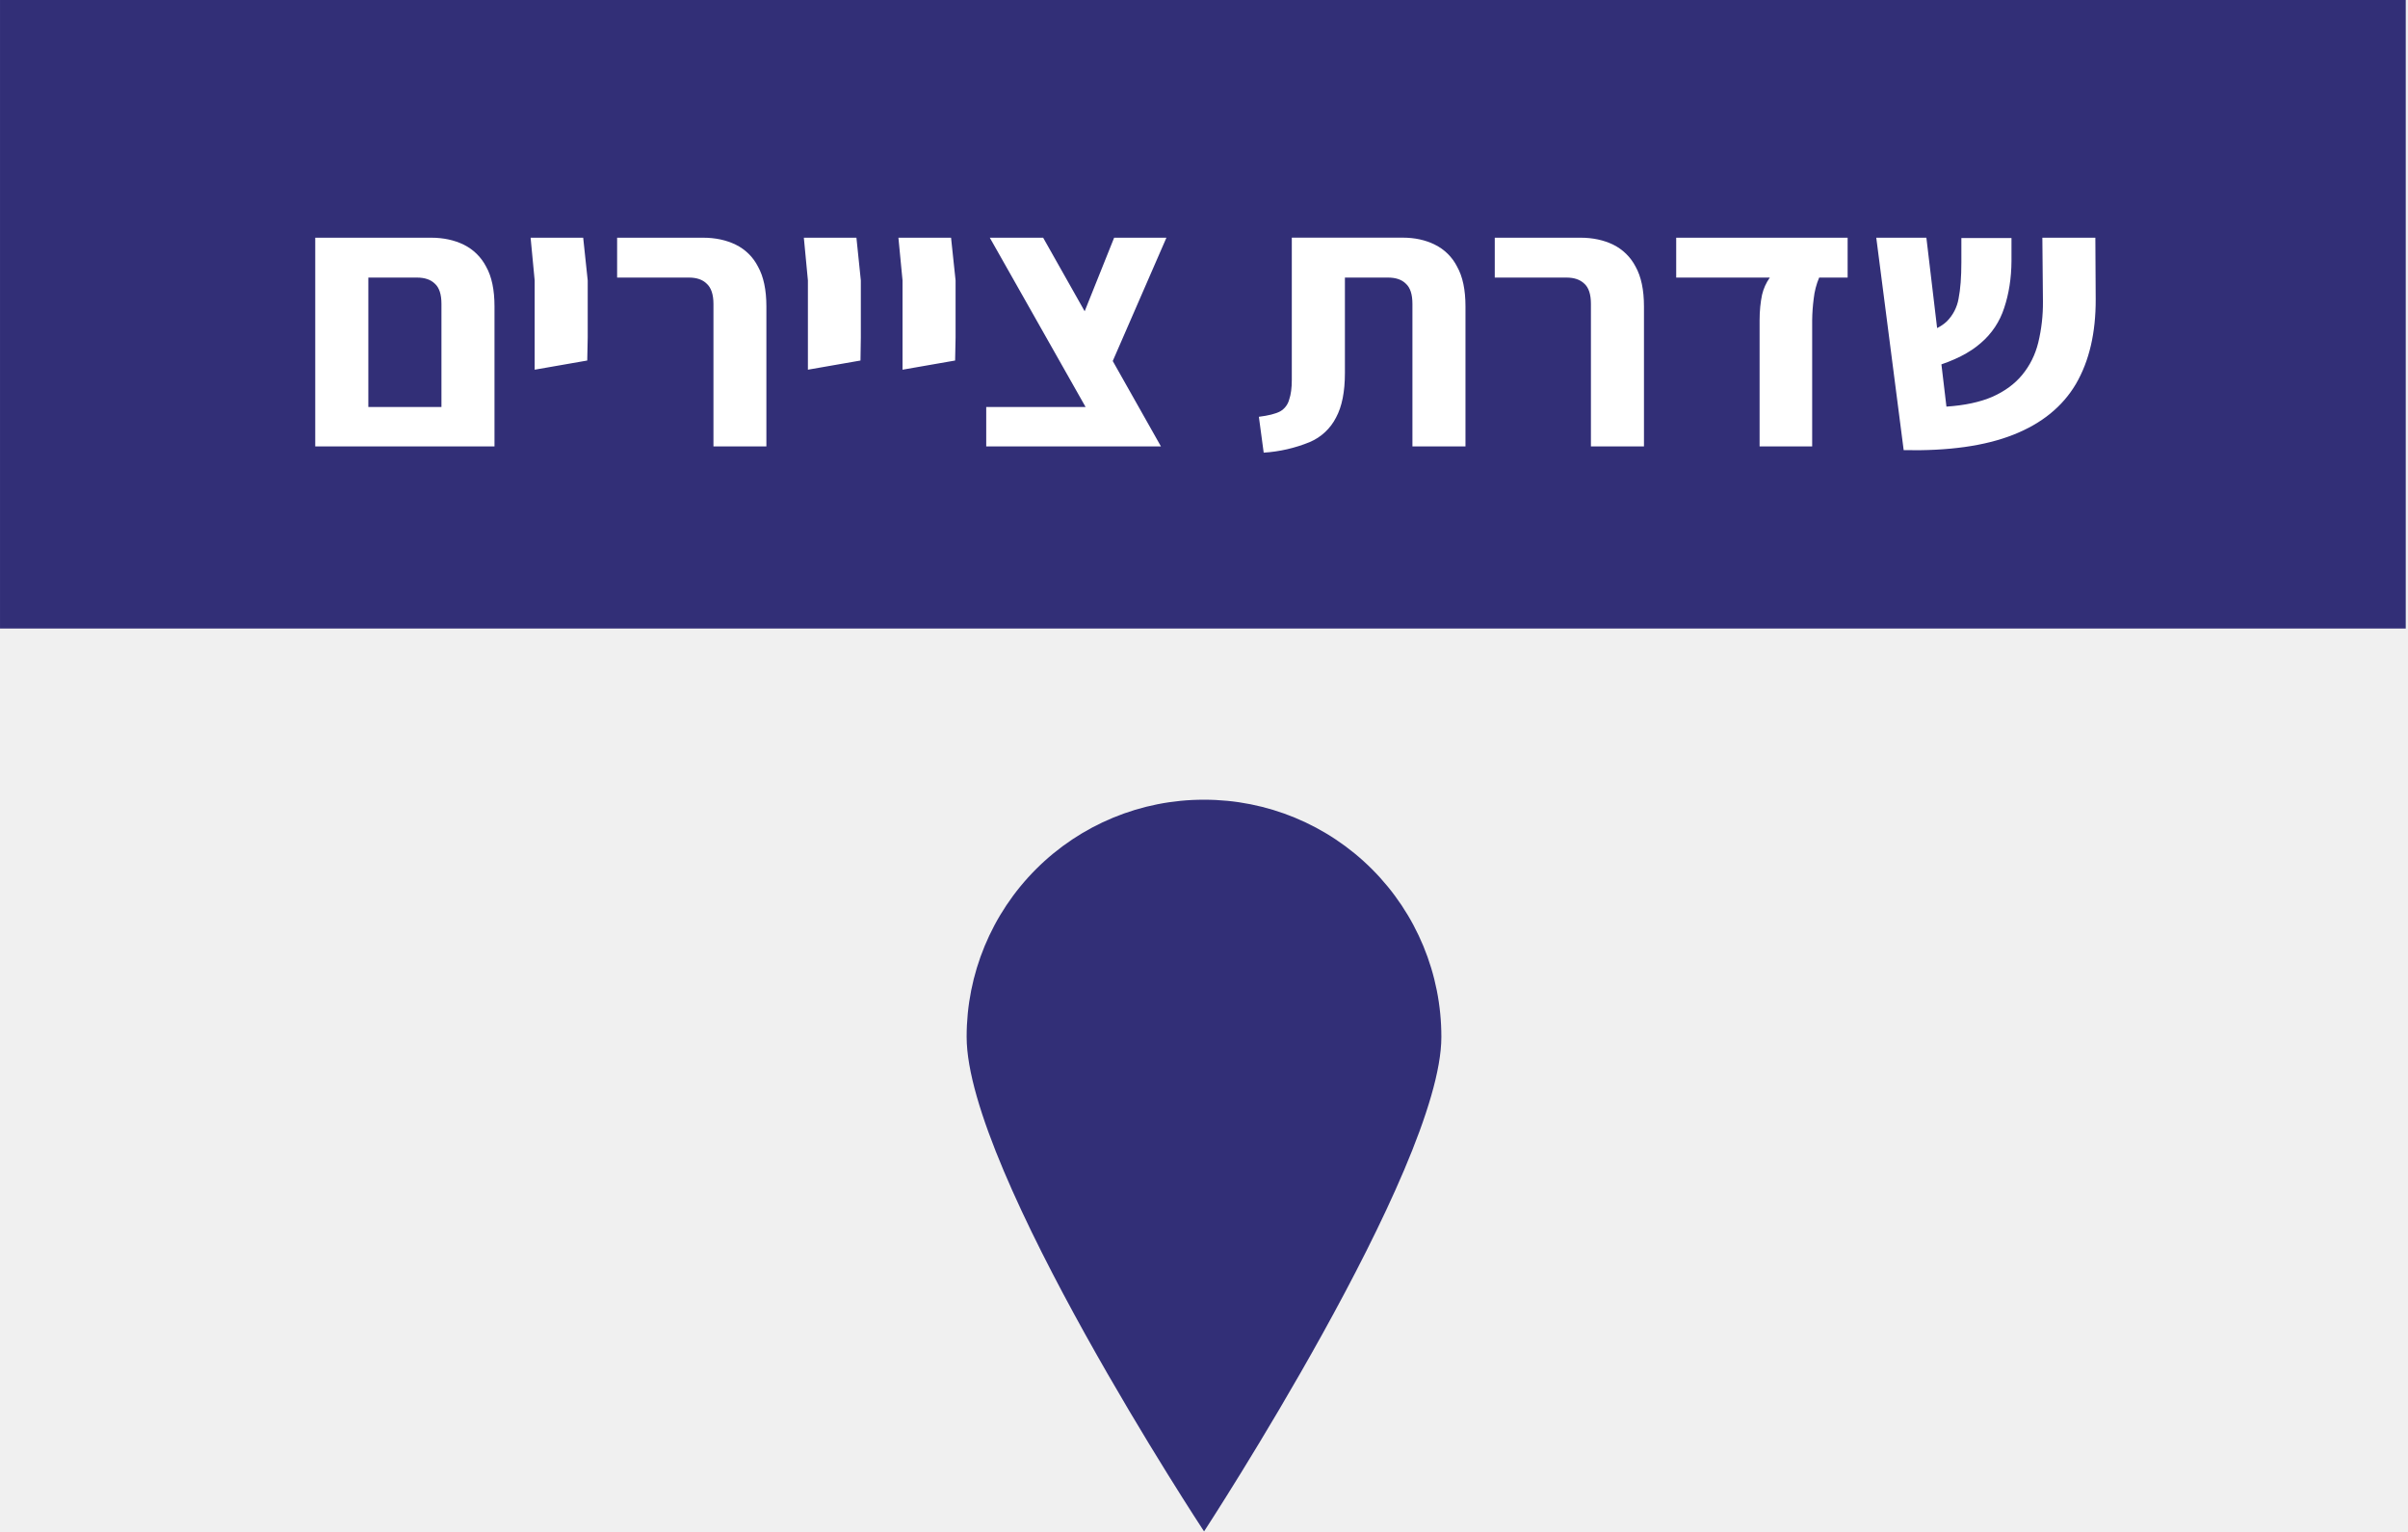
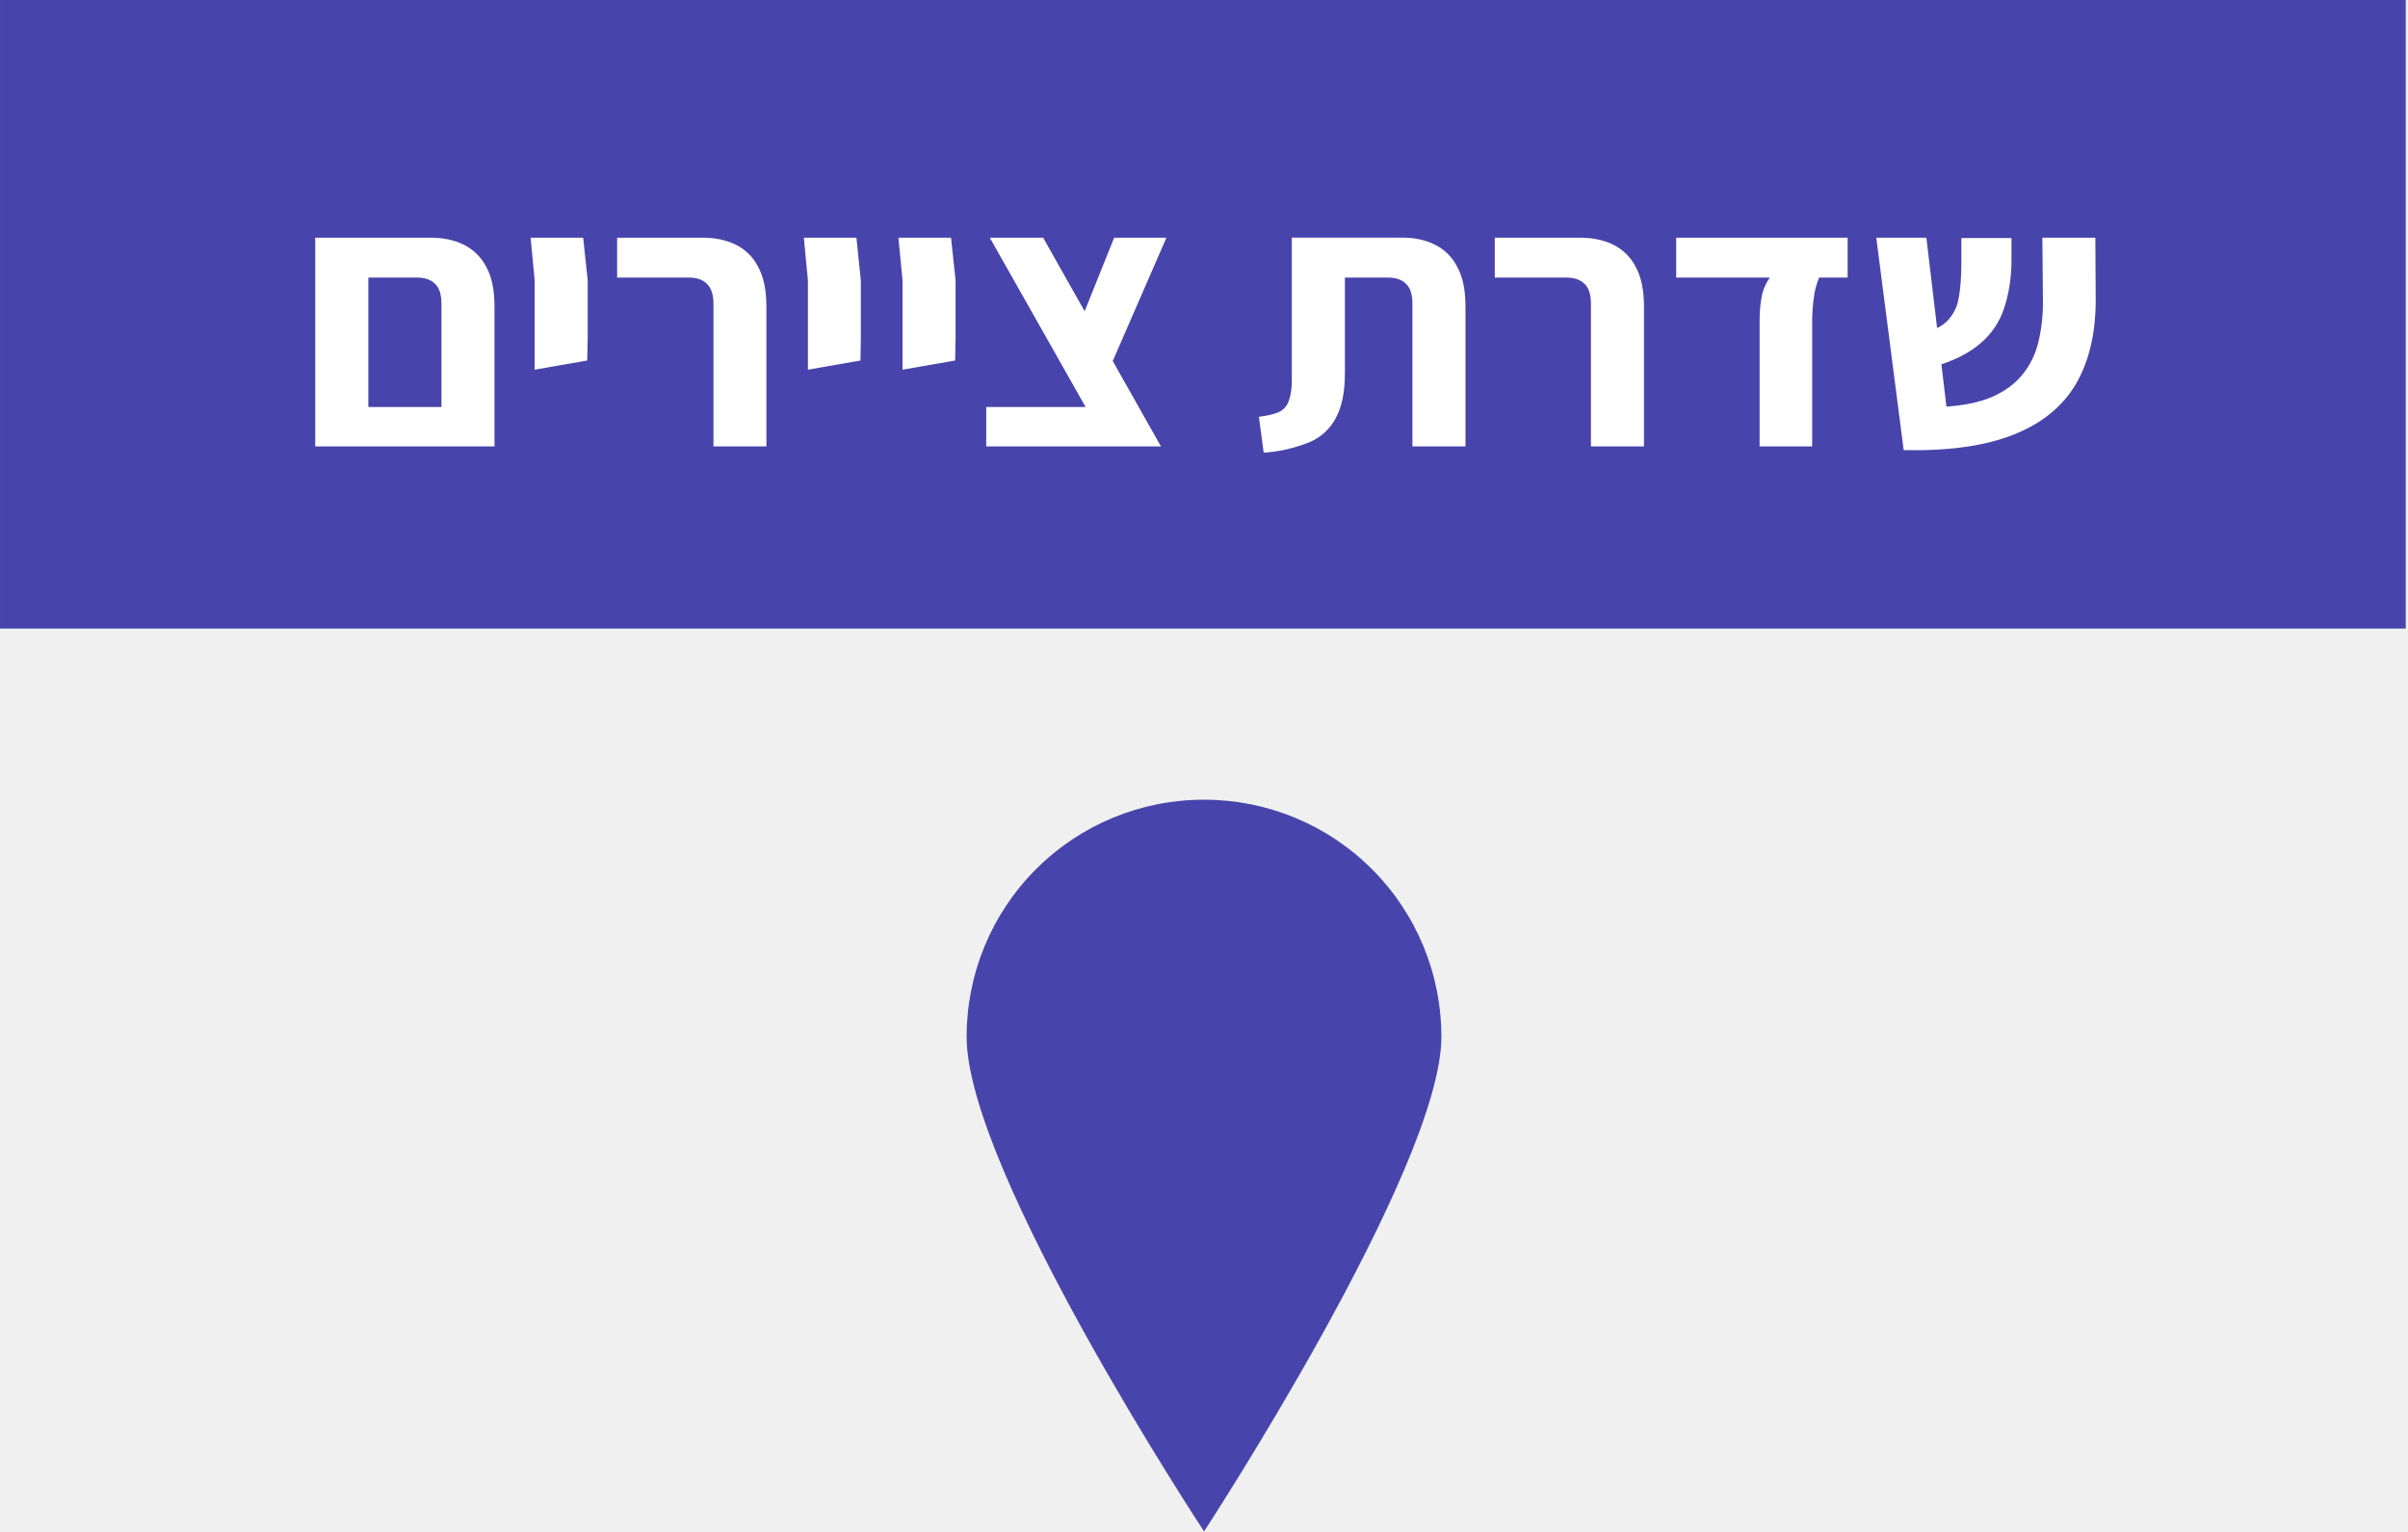
<svg xmlns="http://www.w3.org/2000/svg" width="154.75" height="98.445" viewBox="0 0 40.944 26.047">
-   <path d="M24.508 17.638c0 2.234-4.035 8.409-4.035 8.409s-4.037-6.127-4.037-8.41a4.03 4.03 0 0 1 4.037-4.035 4.03 4.03 0 0 1 4.035 4.036zM0 0h40.906v10.69H0z" fill="#322f77" />
+   <path d="M24.508 17.638c0 2.234-4.035 8.409-4.035 8.409s-4.037-6.127-4.037-8.41a4.03 4.03 0 0 1 4.037-4.035 4.03 4.03 0 0 1 4.035 4.036zM0 0h40.906v10.69H0z" fill="#4744AB" />
  <path d="M7.506 7.593V5.168c0-.161-.037-.275-.111-.342-.071-.07-.172-.105-.307-.105H5.932v-.678h1.4c.206 0 .391.04.552.118a.856.856 0 0 1 .381.373c.096.17.143.396.143.678v2.381zm-1.952 0v-.671h2.529l-.019.671zm-.194 0v-3.55h.903v3.55zm3.731-1.305V4.77l-.069-.727h.894l.077.727v.97l-.008.392zm3.04 1.305V5.168c0-.161-.04-.275-.114-.342-.069-.07-.172-.105-.304-.105h-1.22v-.678h1.463c.207 0 .392.04.553.118a.837.837 0 0 1 .379.373c.095.17.143.396.143.678v2.381zm1.606-1.305V4.77l-.069-.727h.894l.075.727v.97l-.006.392zm1.609 0V4.77l-.07-.727h.895l.077.727v.97l-.008.392zm3.492 1.305-2.008-3.55h.907l2.003 3.55zm-2.069 0v-.671h2.487l.254.671zm2.125-1.392-.508-.765.558-1.393h.889zm2.593 1.498-.082-.61c.16-.02.283-.05.362-.092a.325.325 0 0 0 .153-.2c.03-.086.045-.198.045-.335v-2.42h1.884c.207 0 .39.04.548.119a.837.837 0 0 1 .378.373c.096.17.143.396.143.678v2.381h-.902V5.168c0-.161-.037-.275-.111-.342-.069-.07-.172-.105-.304-.105h-.733v1.623c0 .319-.05.572-.151.758a.892.892 0 0 1-.447.417 2.478 2.478 0 0 1-.783.18zm5.564-.106V5.168c0-.161-.037-.275-.111-.342-.072-.07-.172-.105-.307-.105h-1.217v-.678h1.46c.206 0 .392.04.553.118a.856.856 0 0 1 .381.373c.095.17.143.396.143.678v2.381zm2.868 0V5.448c0-.166.016-.31.042-.435a.827.827 0 0 1 .132-.292h-1.592v-.678h2.915v.678h-.484a1.273 1.273 0 0 0-.093.36 3.145 3.145 0 0 0-.026.367v2.145zm2.45.063-.466-3.613h.852l.341 2.873c.313-.021.572-.077.783-.168.212-.095.381-.22.506-.373.127-.154.22-.336.272-.547a2.87 2.87 0 0 0 .08-.697l-.01-1.088h.901l.006 1.045c.002.572-.109 1.052-.336 1.442-.228.386-.582.674-1.064.864-.482.191-1.103.278-1.865.262zm.516-1.418-.212-.56c.19-.05.333-.12.429-.211a.72.72 0 0 0 .2-.386c.032-.161.048-.369.048-.622v-.41h.852v.392c-.002.294-.045.56-.124.796a1.307 1.307 0 0 1-.397.597c-.188.166-.452.3-.796.404z" fill="#fff" />
</svg>
